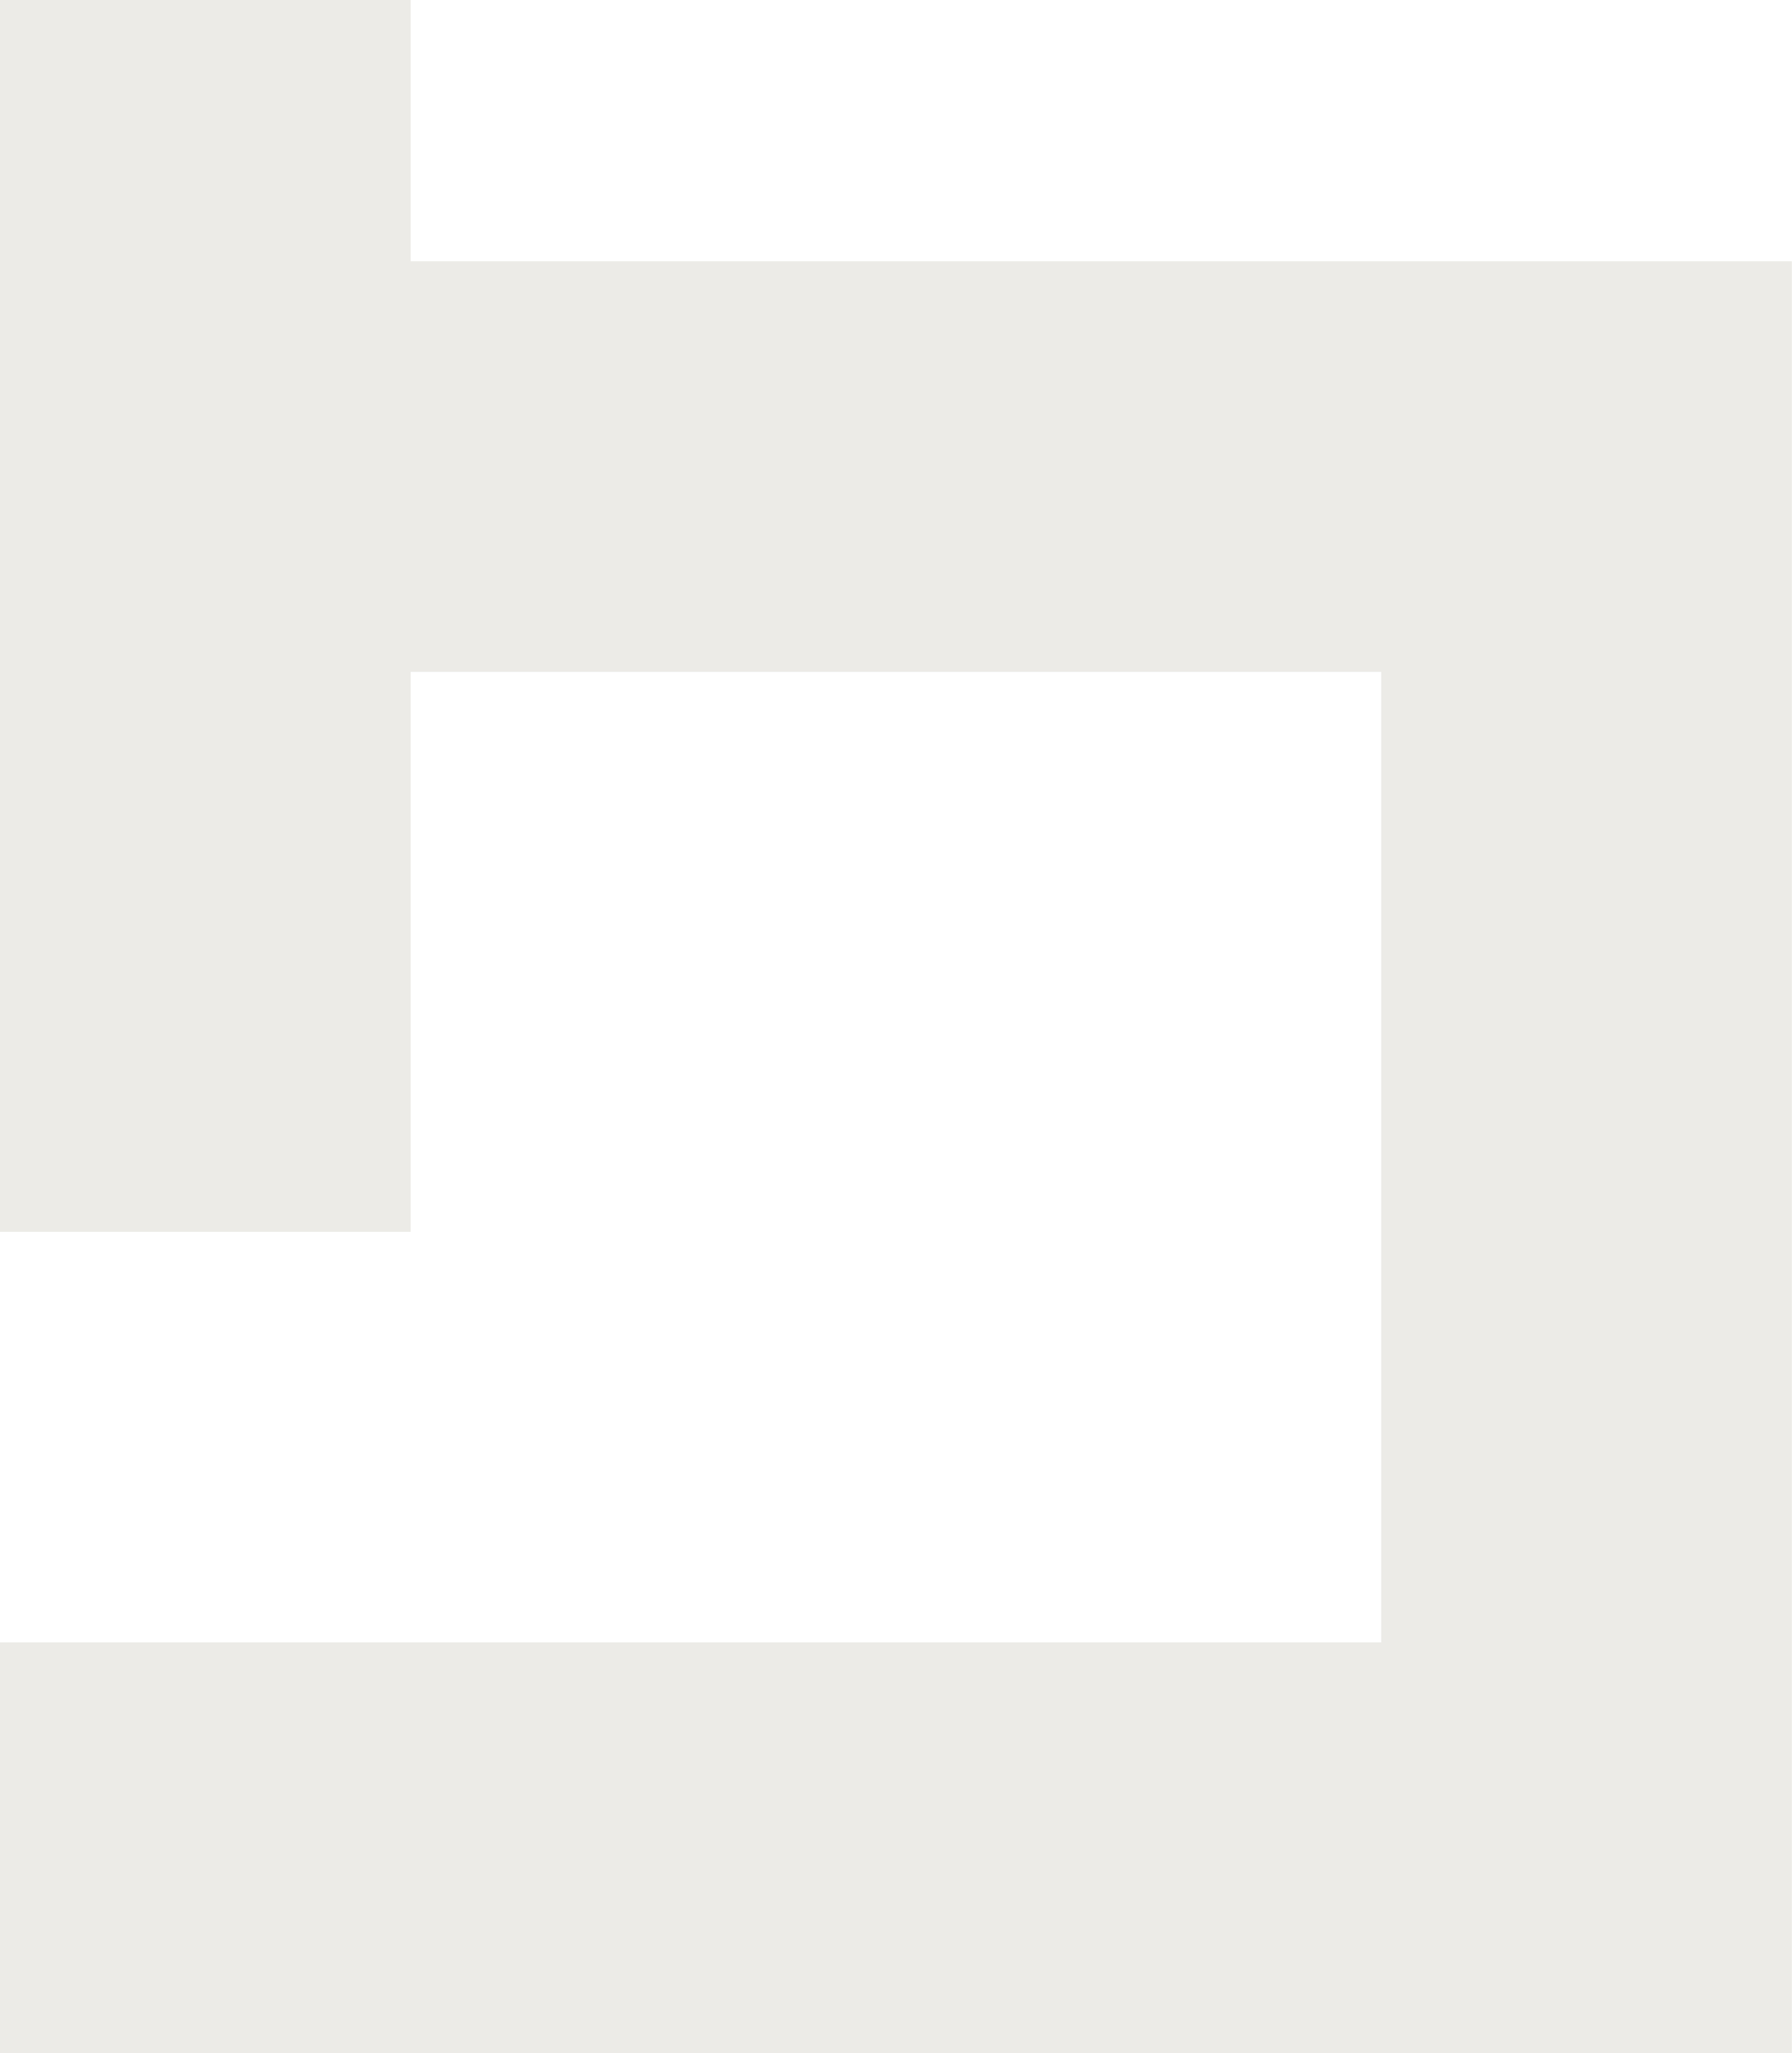
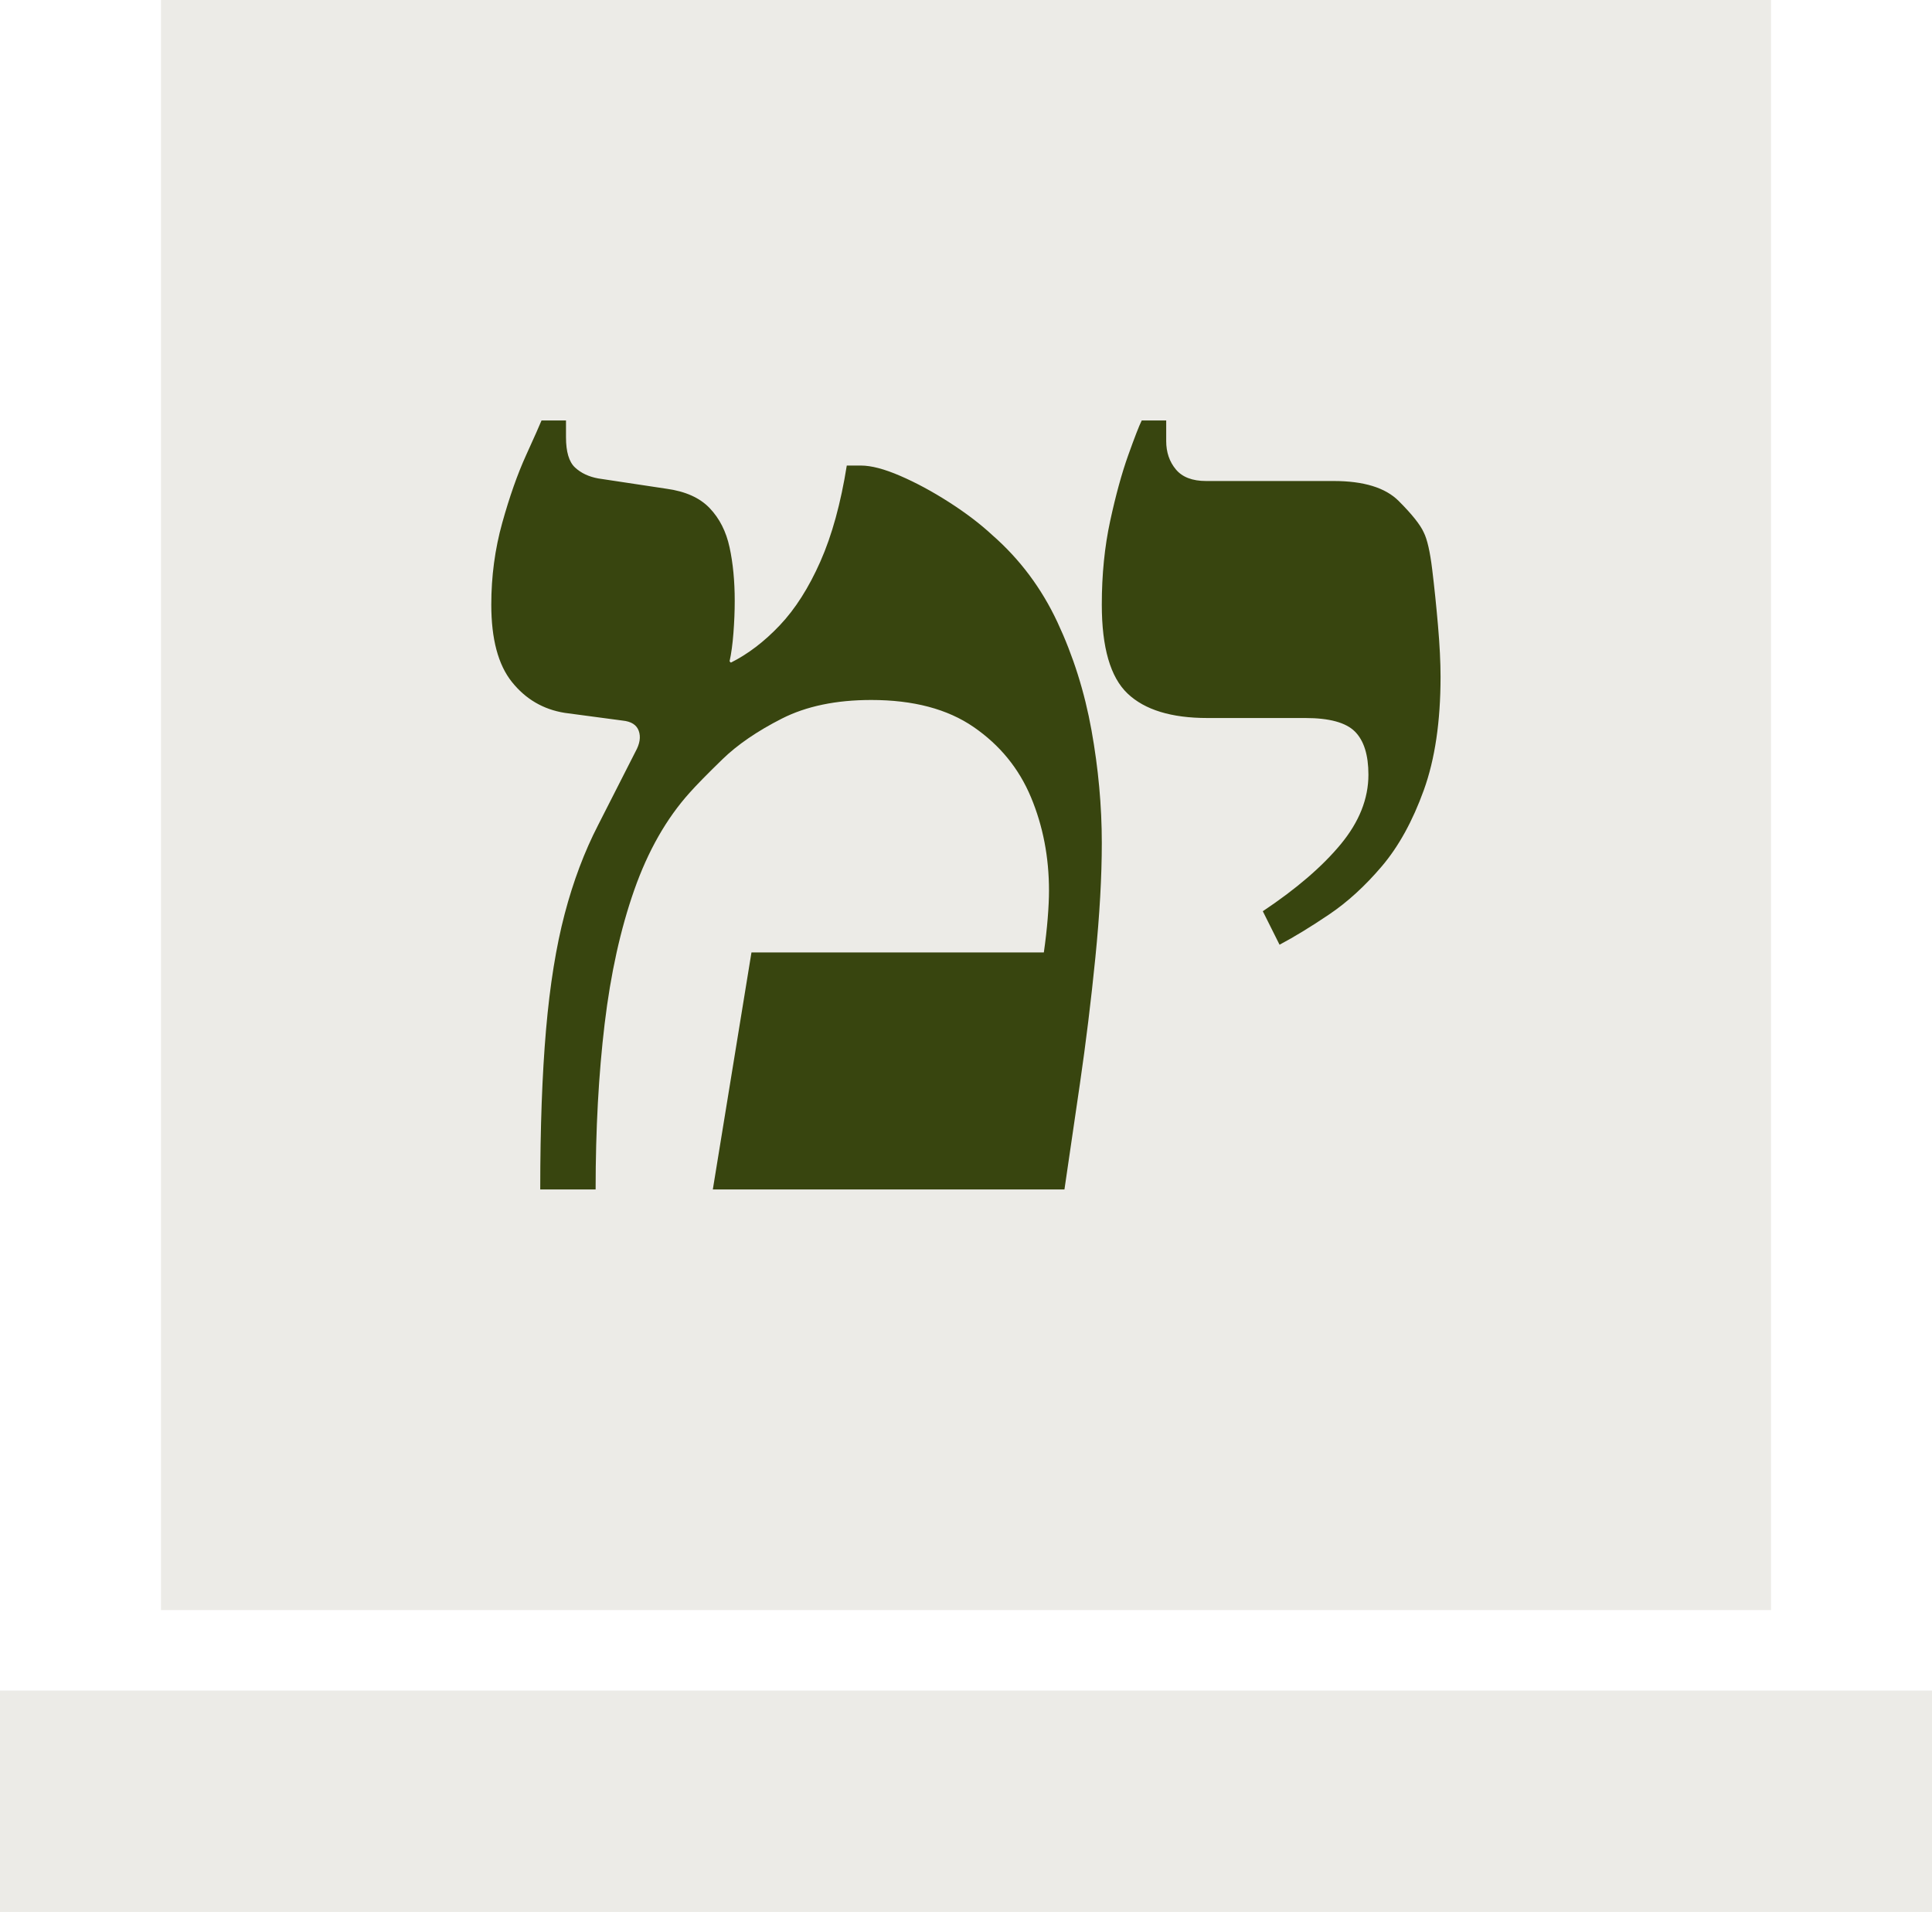
- <svg xmlns="http://www.w3.org/2000/svg" viewBox="0 0 24 27.5" role="img" aria-label="י. מזרחי בניה ושות׳">
-   <g fill="#ecebe7">
-     <path d="M0.00 0.00L5.50 0.00L5.50 3.50L24.00 3.50L24.00 27.50L0.00 27.50L0.00 22.00L18.50 22.00L18.50 9.00L5.50 9.00L5.50 16.50L0.00 16.50Z" />
+ <svg xmlns="http://www.w3.org/2000/svg" viewBox="0 0 96 95" role="img" aria-label="י. מזרחי בניה ושות׳">
+   <g transform="translate(0.00 0.00) scale(1)">
+     <rect x="8.0" y="0" width="80.0" height="80.0" fill="#ecebe7" />
+     <rect x="0" y="84.0" width="96.0" height="11.0" fill="#ecebe7" />
+     <path fill="#38450f" transform="translate(73.50 59.10)" d="M-9.92 -12.16 -10.752 -13.824Q-8.256 -15.488 -6.88 -17.152Q-5.504 -18.816 -5.504 -20.608Q-5.504 -22.08 -6.176 -22.752Q-6.848 -23.424 -8.64 -23.424H-13.504Q-16.192 -23.424 -17.472 -24.64Q-18.752 -25.856 -18.752 -29.056Q-18.752 -31.296 -18.336 -33.216Q-17.92 -35.136 -17.44 -36.48Q-16.96 -37.824 -16.768 -38.208H-15.552V-37.184Q-15.552 -36.352 -15.072 -35.776Q-14.592 -35.2 -13.568 -35.2H-7.232Q-4.992 -35.2 -4 -34.208Q-3.008 -33.216 -2.752 -32.64Q-2.496 -32.128 -2.336 -30.816Q-2.176 -29.504 -2.048 -28.032Q-1.92 -26.56 -1.92 -25.472Q-1.92 -22.144 -2.752 -19.84Q-3.584 -17.536 -4.832 -16.064Q-6.08 -14.592 -7.456 -13.664Q-8.832 -12.736 -9.92 -12.16Z M-46.656 0.0Q-46.656 -4.608 -46.368 -7.936Q-46.08 -11.264 -45.44 -13.696Q-44.8 -16.128 -43.776 -18.112L-41.92 -21.76Q-41.6 -22.336 -41.76 -22.784Q-41.92 -23.232 -42.56 -23.296L-45.44 -23.68Q-47.04 -23.936 -48.064 -25.216Q-49.088 -26.496 -49.088 -29.056Q-49.088 -31.168 -48.544 -33.12Q-48.0 -35.072 -47.36 -36.48Q-46.72 -37.888 -46.592 -38.208H-45.376V-37.376Q-45.376 -36.288 -44.928 -35.872Q-44.48 -35.456 -43.776 -35.328L-40.384 -34.816Q-38.976 -34.624 -38.24 -33.856Q-37.504 -33.088 -37.248 -31.904Q-36.992 -30.72 -36.992 -29.248Q-36.992 -28.48 -37.056 -27.648Q-37.12 -26.816 -37.248 -26.24L-37.184 -26.176Q-35.904 -26.816 -34.752 -28.032Q-33.6 -29.248 -32.736 -31.2Q-31.872 -33.152 -31.424 -35.968H-30.72Q-29.952 -35.968 -28.768 -35.456Q-27.584 -34.944 -26.336 -34.144Q-25.088 -33.344 -24.192 -32.512Q-22.144 -30.72 -20.96 -28.192Q-19.776 -25.664 -19.264 -22.816Q-18.752 -19.968 -18.752 -17.216Q-18.752 -14.72 -19.072 -11.52Q-19.392 -8.32 -19.84 -5.248Q-20.288 -2.176 -20.608 0.0H-38.08L-36.16 -11.776H-21.632Q-21.504 -12.672 -21.44 -13.472Q-21.376 -14.272 -21.376 -14.848Q-21.376 -17.344 -22.272 -19.488Q-23.168 -21.632 -25.12 -22.976Q-27.072 -24.32 -30.208 -24.32Q-32.832 -24.32 -34.656 -23.392Q-36.48 -22.464 -37.6 -21.376Q-38.72 -20.288 -39.232 -19.712Q-40.96 -17.792 -41.984 -14.88Q-43.008 -11.968 -43.456 -8.224Q-43.904 -4.48 -43.904 0.0Z" />
  </g>
</svg>
